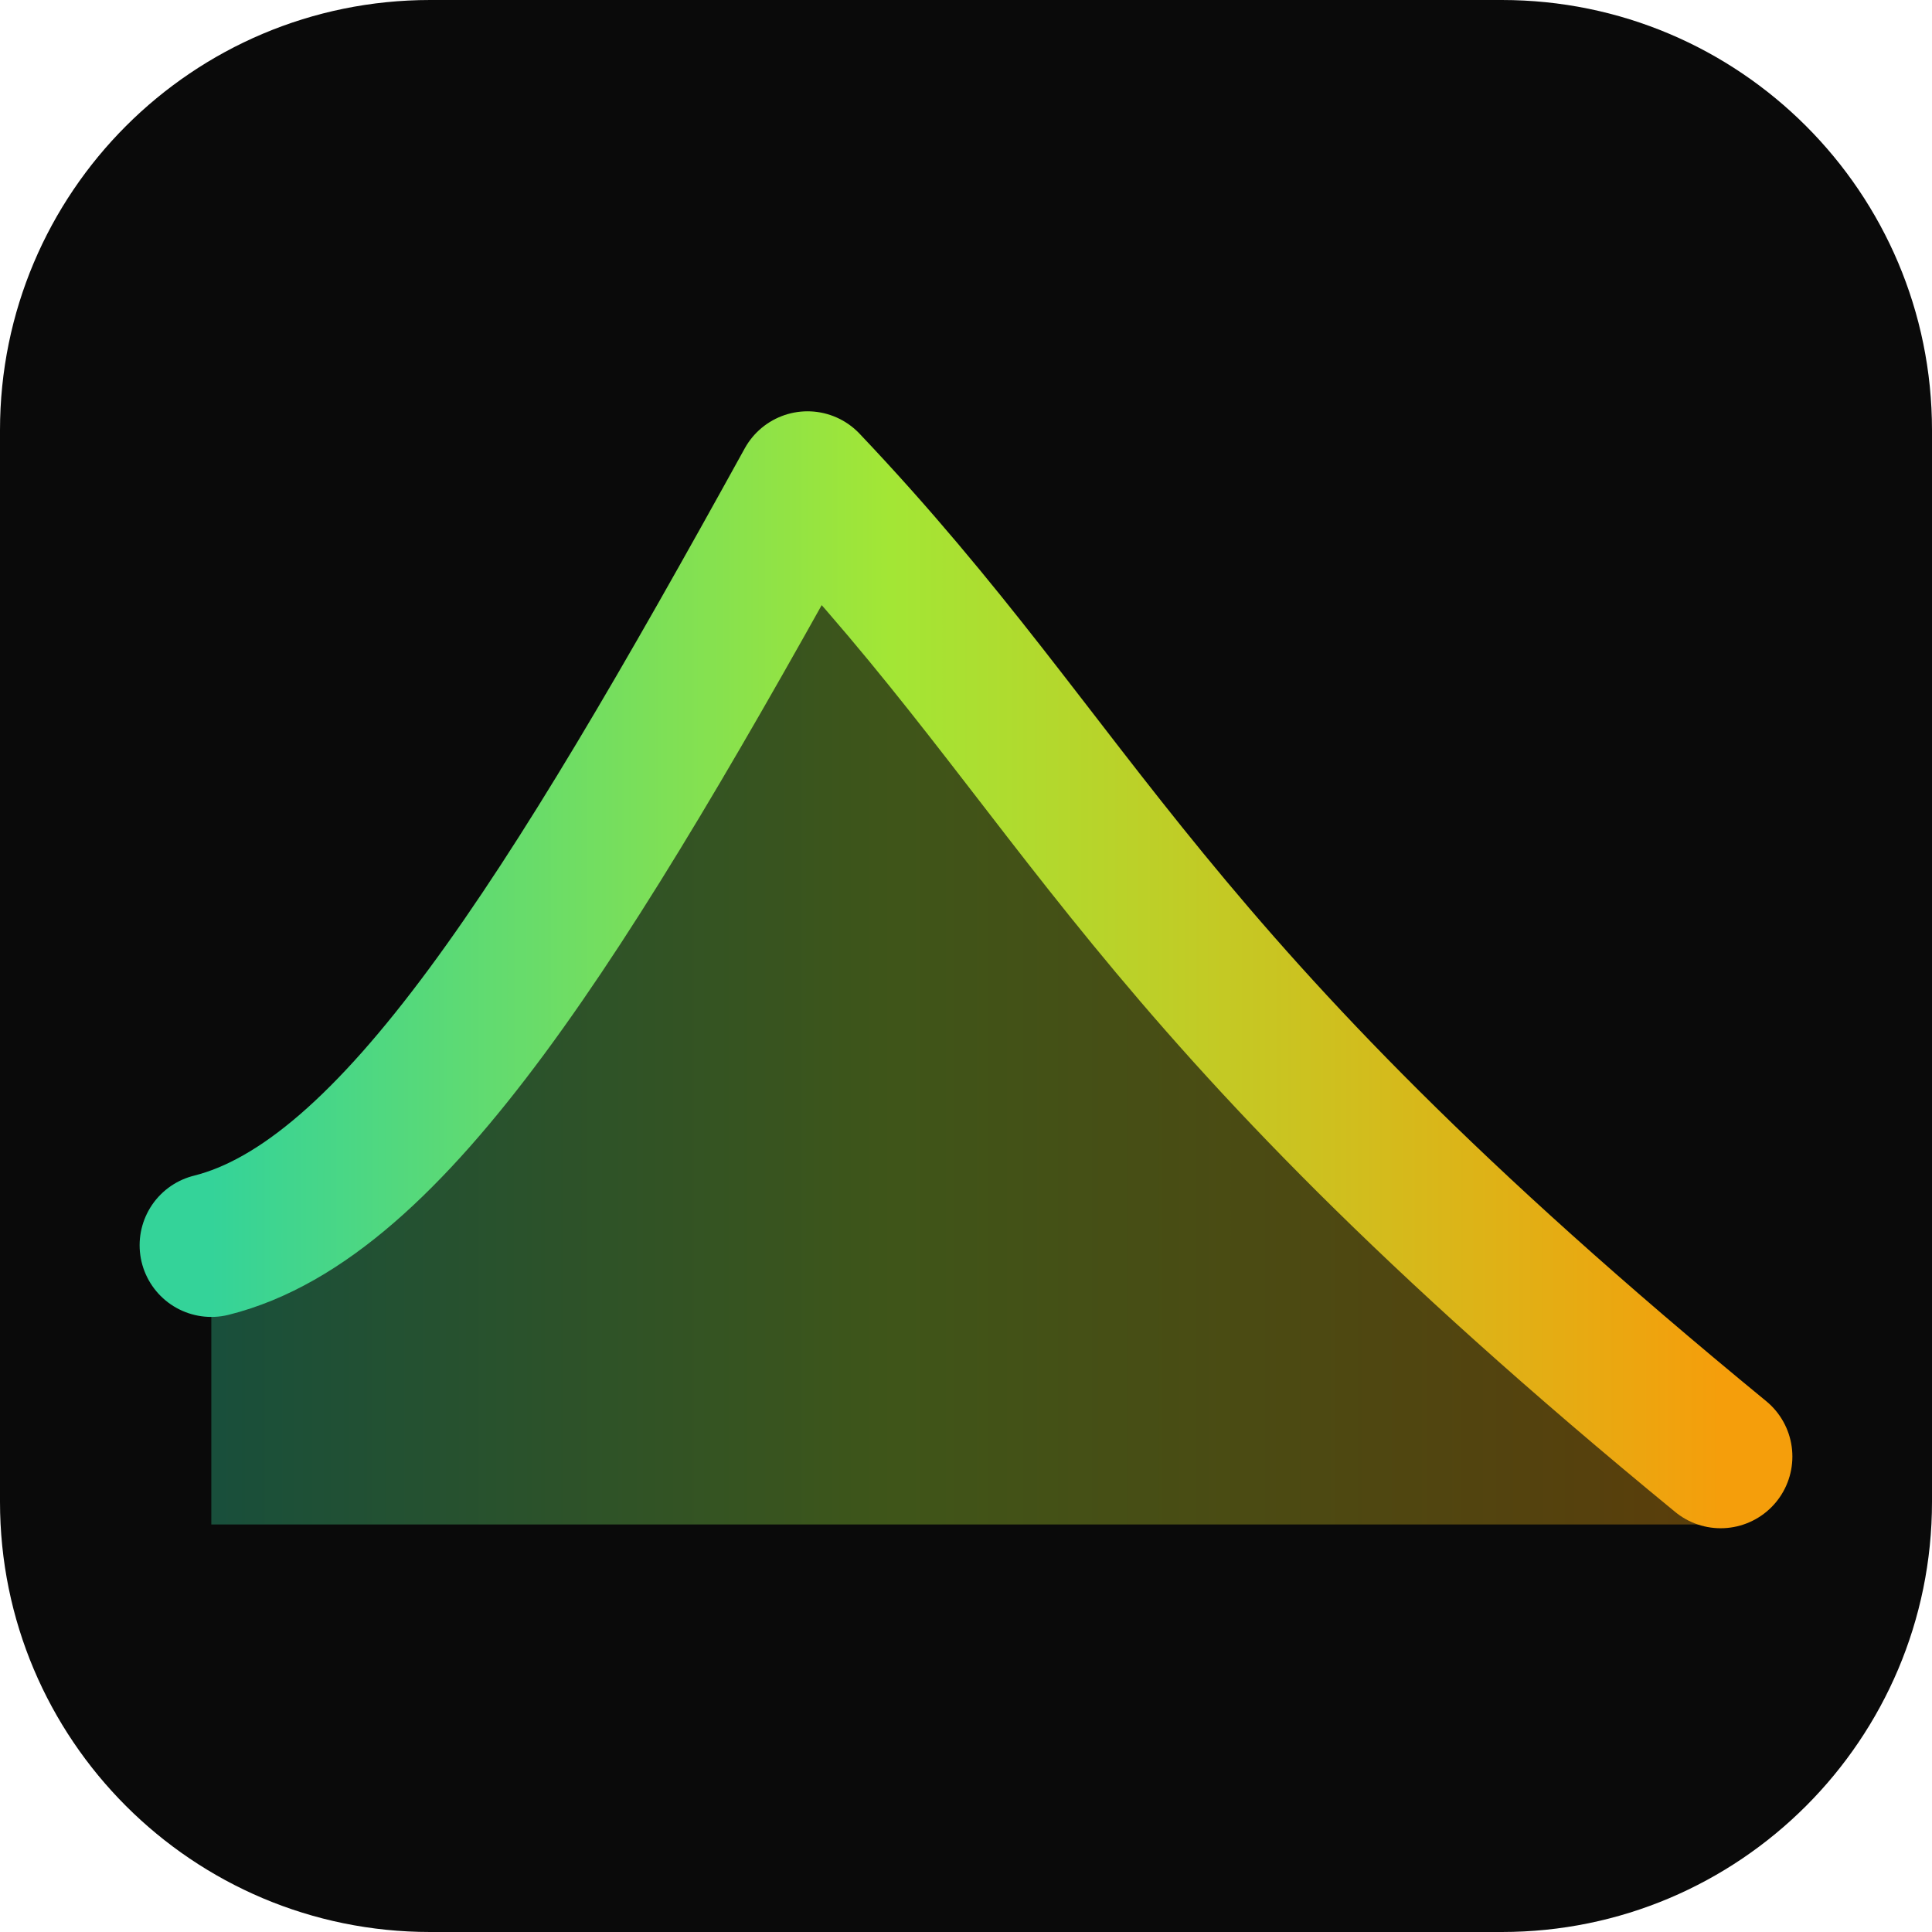
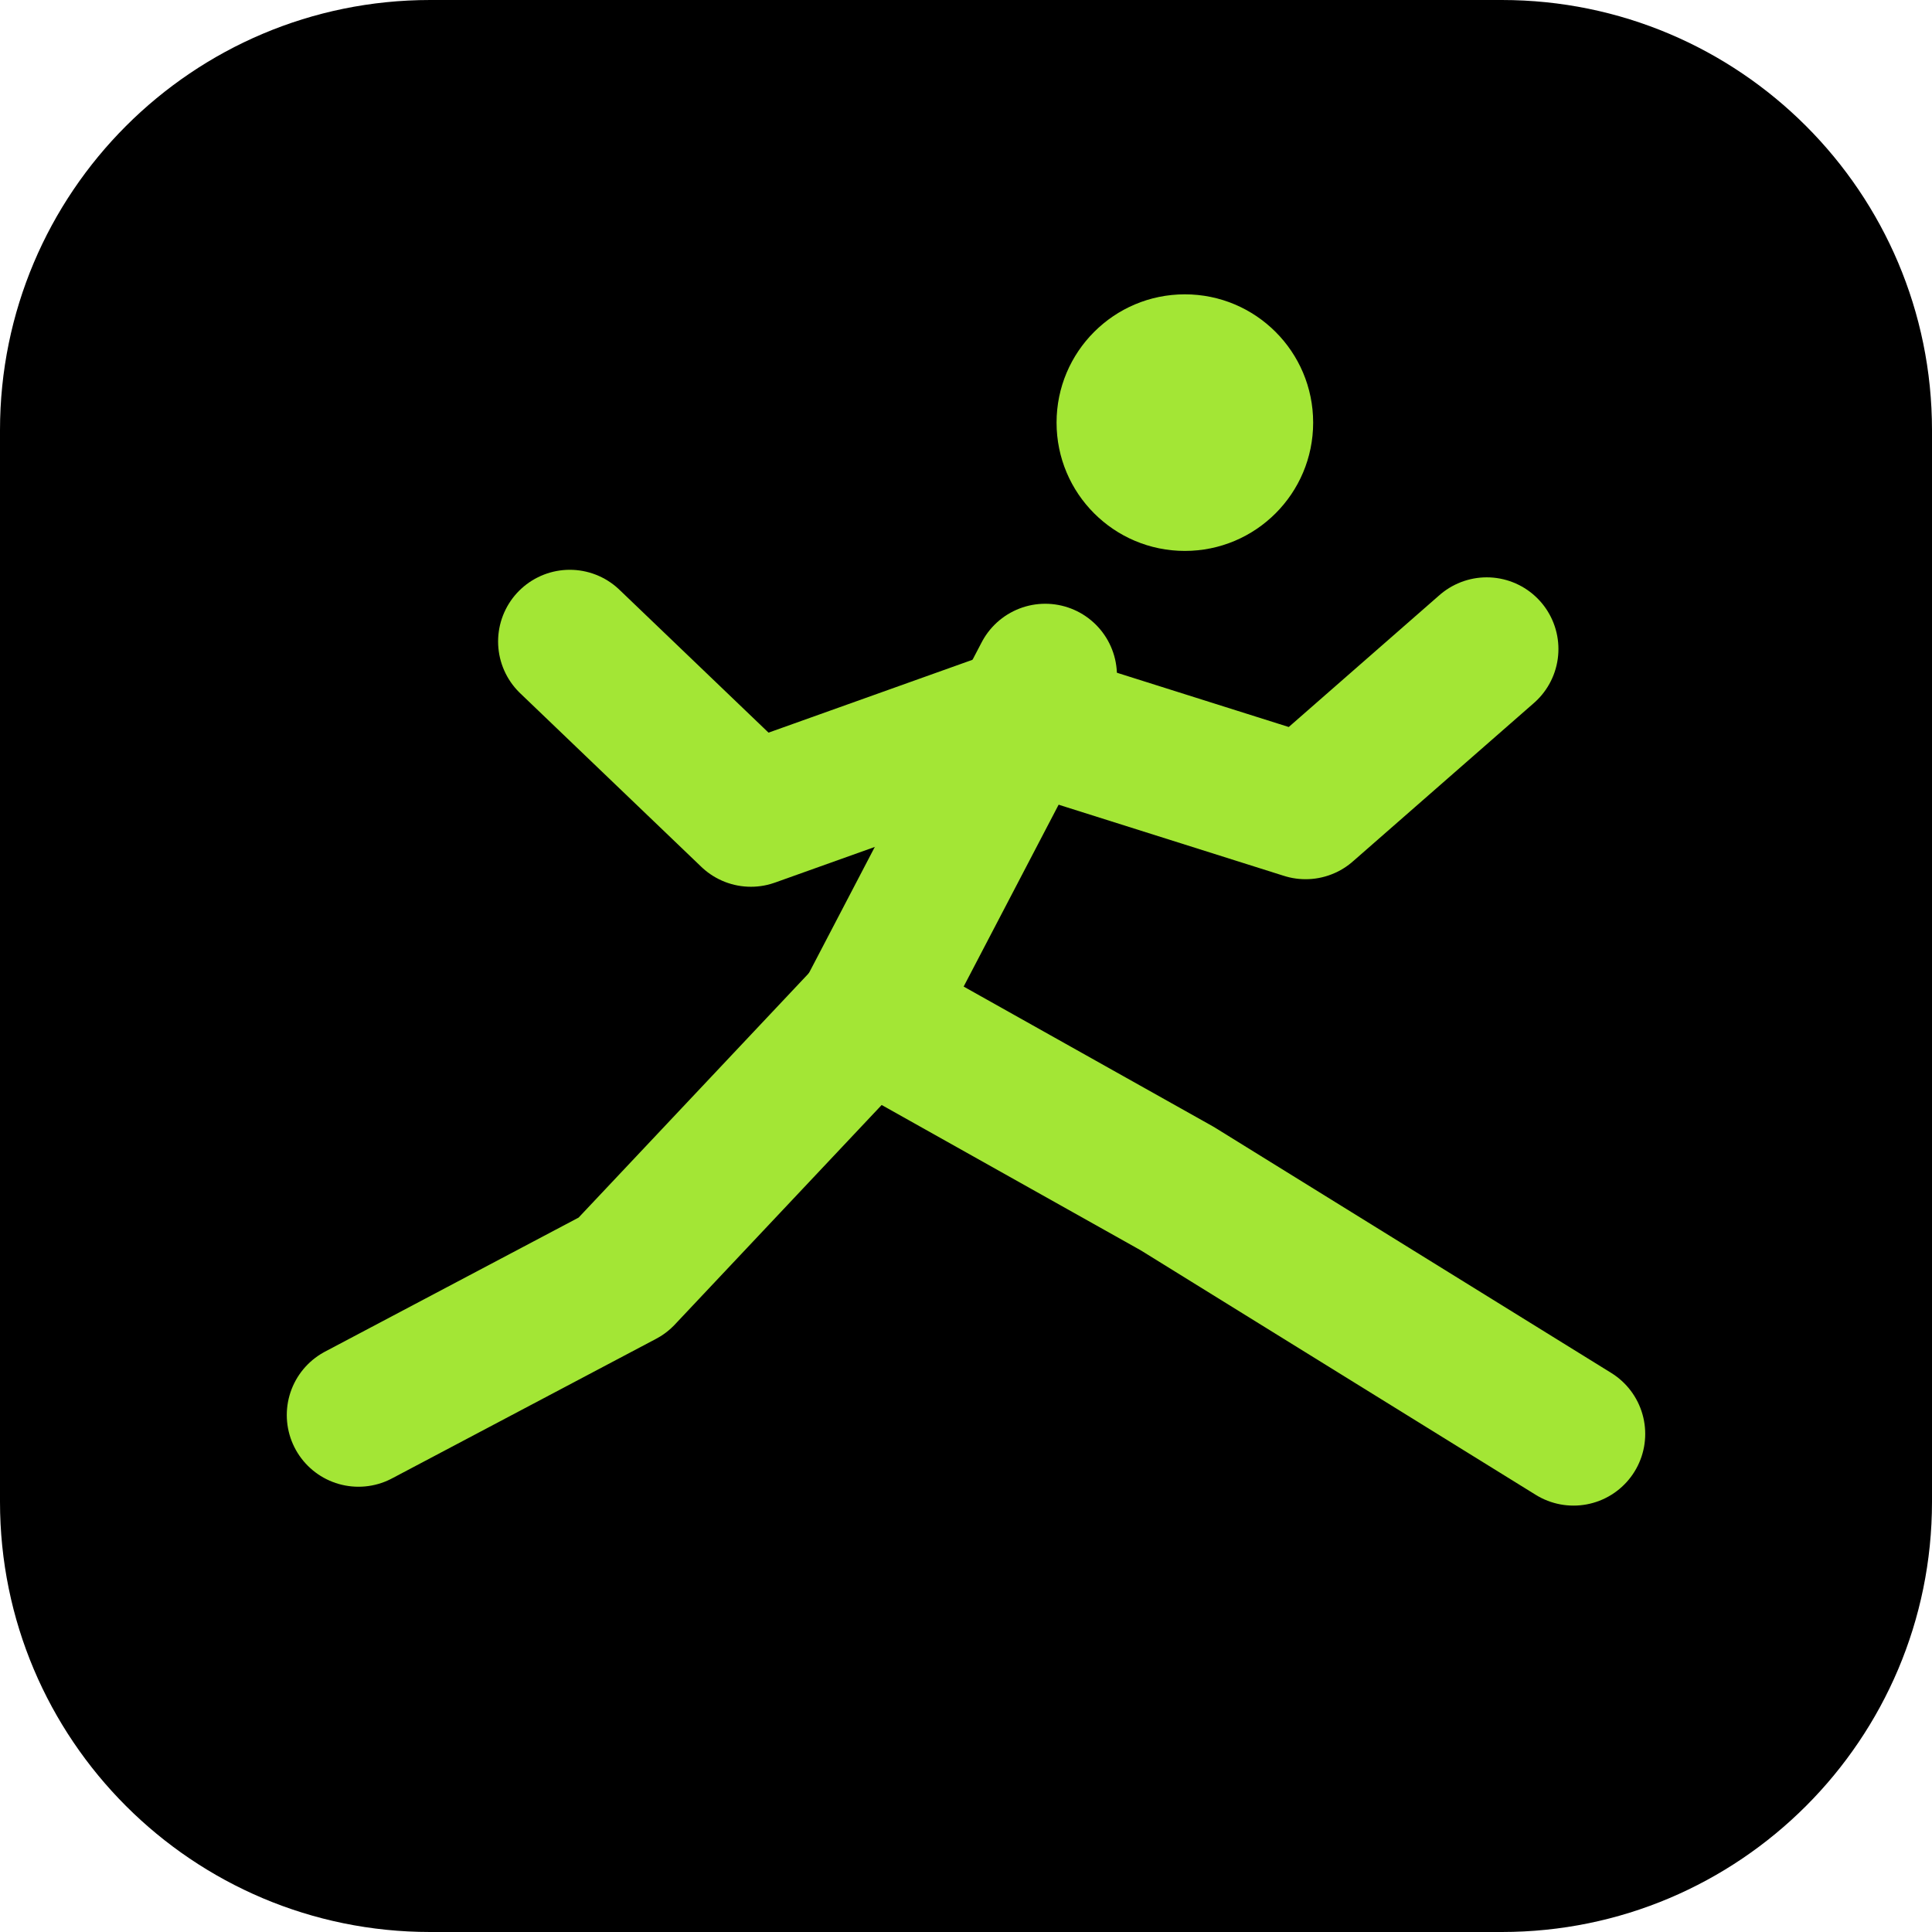
<svg xmlns="http://www.w3.org/2000/svg" viewBox="0 0 512 512" width="512" height="512">
-   <defs>
-     <linearGradient id="g" x1="56" y1="0" x2="456" y2="0" gradientUnits="userSpaceOnUse">
-       <stop offset="0" stop-color="#34d399" />
-       <stop offset="0.45" stop-color="#a3e635" />
-       <stop offset="1" stop-color="#f59e0b" />
-     </linearGradient>
-   </defs>
-   <rect width="512" height="512" rx="114" fill="#0a0a0a" />
-   <path d="M56 404 L56 330 C104 318 150 244 214 128 C288 206 300 258 456 386 L456 404 Z" fill="url(#g)" opacity="0.34" />
-   <path d="M56 330 C104 318 150 244 214 128 C288 206 300 258 456 386" fill="none" stroke="url(#g)" stroke-width="38" stroke-linecap="round" stroke-linejoin="round" />
+   <rect width="512" height="512" rx="114" fill="#000000" />
+   <g fill="none" stroke="#a3e635" stroke-width="38" stroke-linecap="round" stroke-linejoin="round">
+     <path d="M277 179 230 269" />
+     <path d="m269 191-70 25-48-46" />
+     <path d="m270 190 76 24 48-42" />
+     <path d="m230 269-65 69-70 37" />
+     <path d="m230 269 82 46 105 65" />
+   </g>
+   <circle cx="314" cy="112" r="34" fill="#a3e635" />
</svg>
